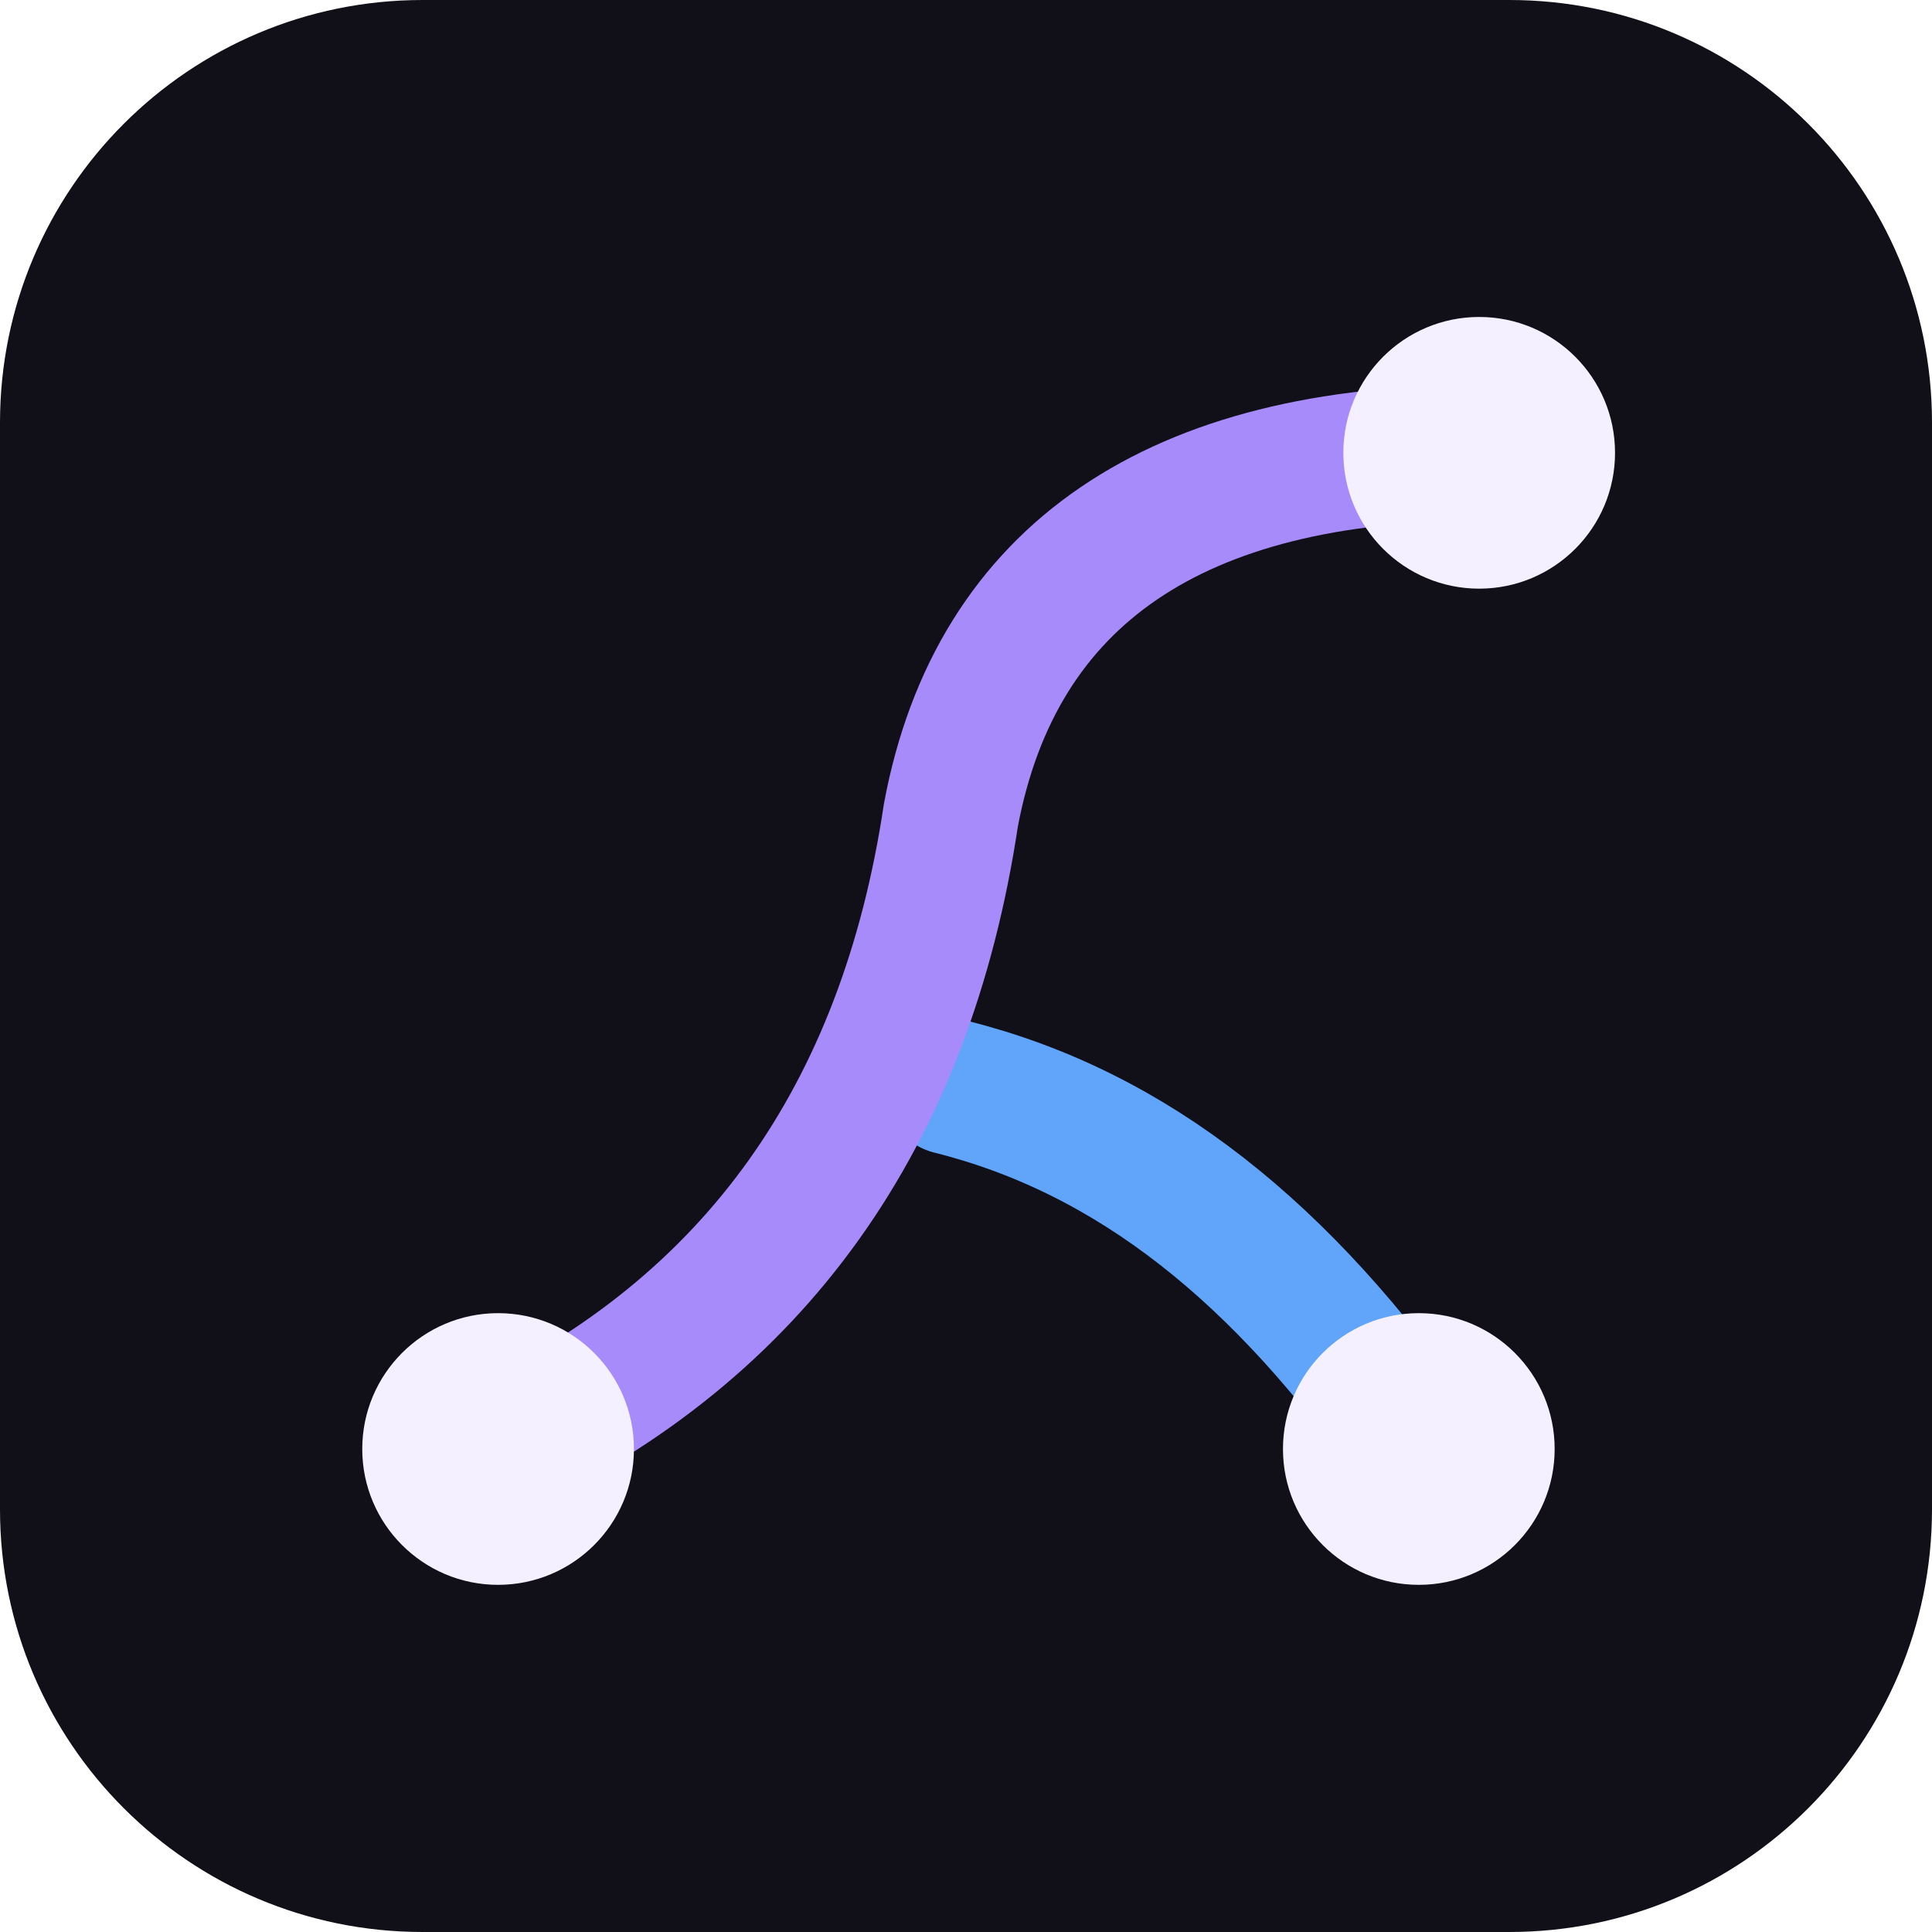
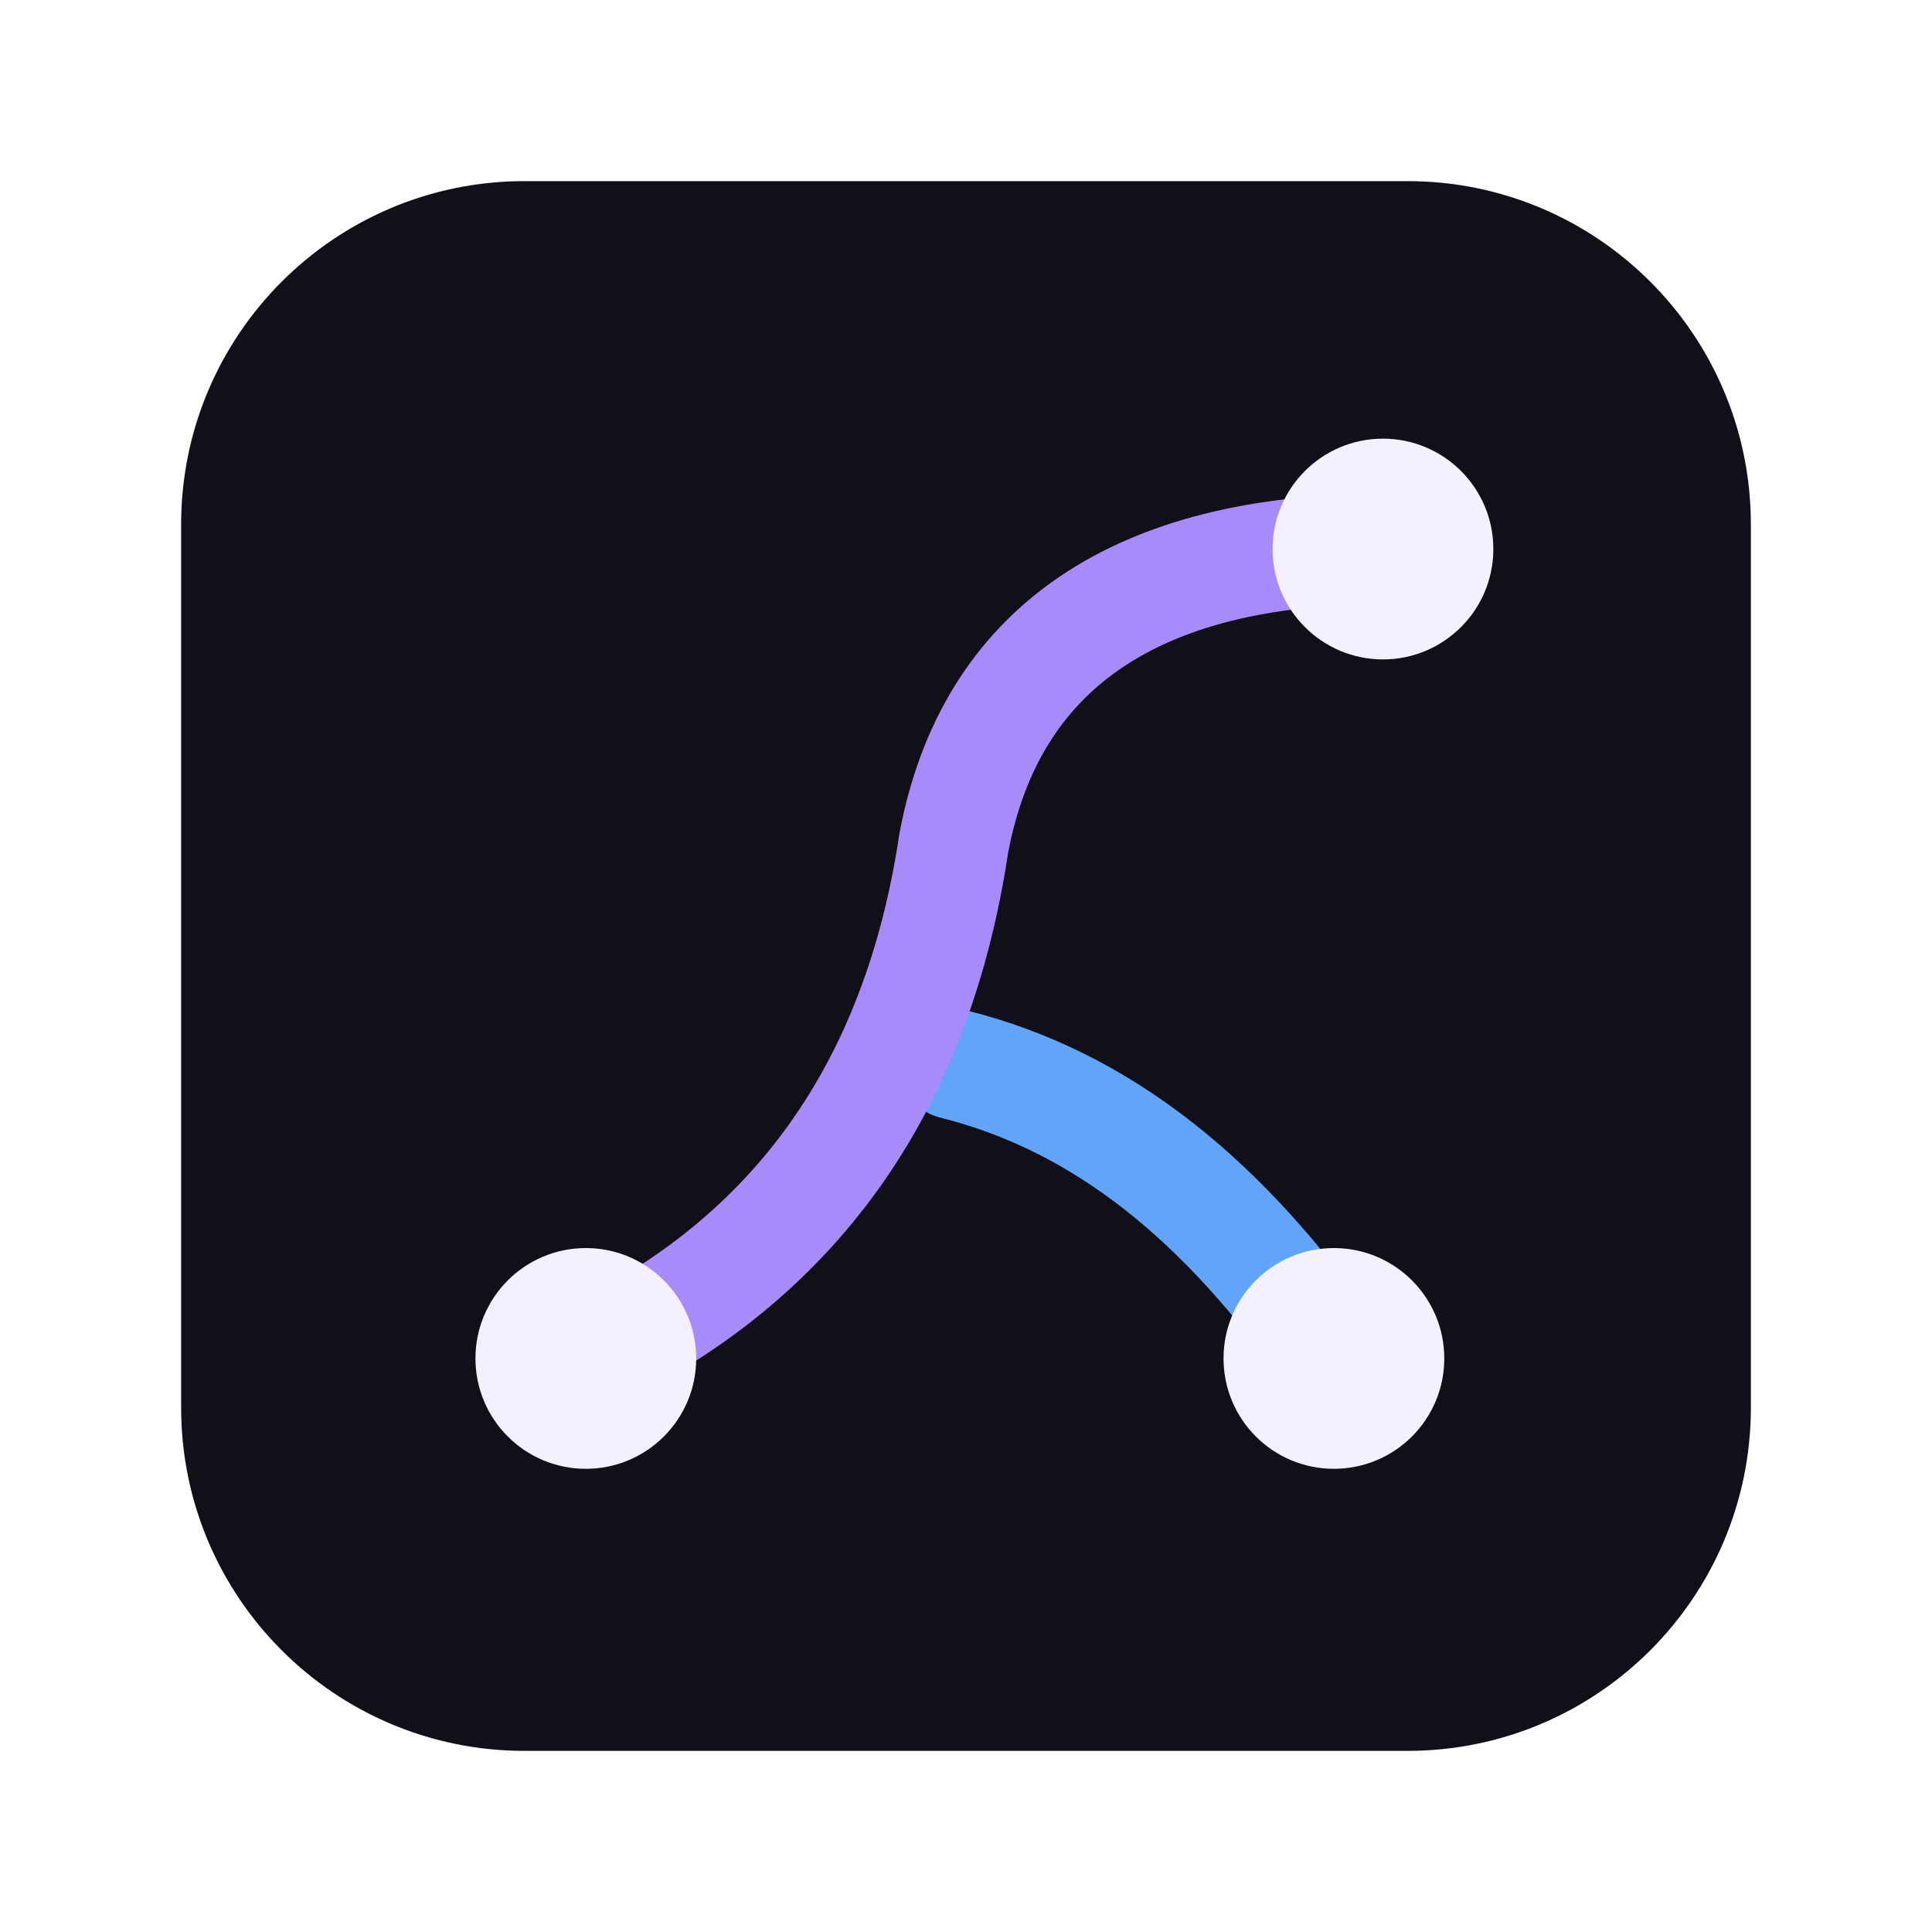
<svg xmlns="http://www.w3.org/2000/svg" viewBox="0 0 128 128">
-   <rect width="128" height="128" rx="28" fill="#111019" />
-   <path d="M63 72c12 3 22 11 31 24" fill="none" stroke="#60a5fa" stroke-width="9" stroke-linecap="round" />
-   <path d="M33 96c17-8 27-22 30-42 3-16 15-24 35-24" fill="none" stroke="#a78bfa" stroke-width="9" stroke-linecap="round" />
-   <g fill="#f4f0ff">
-     <circle cx="33" cy="96" r="9" />
-     <circle cx="98" cy="30" r="9" />
-     <circle cx="94" cy="96" r="9" />
+   <g transform="translate(12 12) scale(0.8125)">
+     <rect width="128" height="128" rx="28" fill="#111019" />
+     <path d="M63 72c12 3 22 11 31 24" fill="none" stroke="#60a5fa" stroke-width="9" stroke-linecap="round" />
+     <path d="M33 96c17-8 27-22 30-42 3-16 15-24 35-24" fill="none" stroke="#a78bfa" stroke-width="9" stroke-linecap="round" />
+     <g fill="#f4f0ff">
+       <circle cx="33" cy="96" r="9" />
+       <circle cx="98" cy="30" r="9" />
+       <circle cx="94" cy="96" r="9" />
+     </g>
  </g>
</svg>
